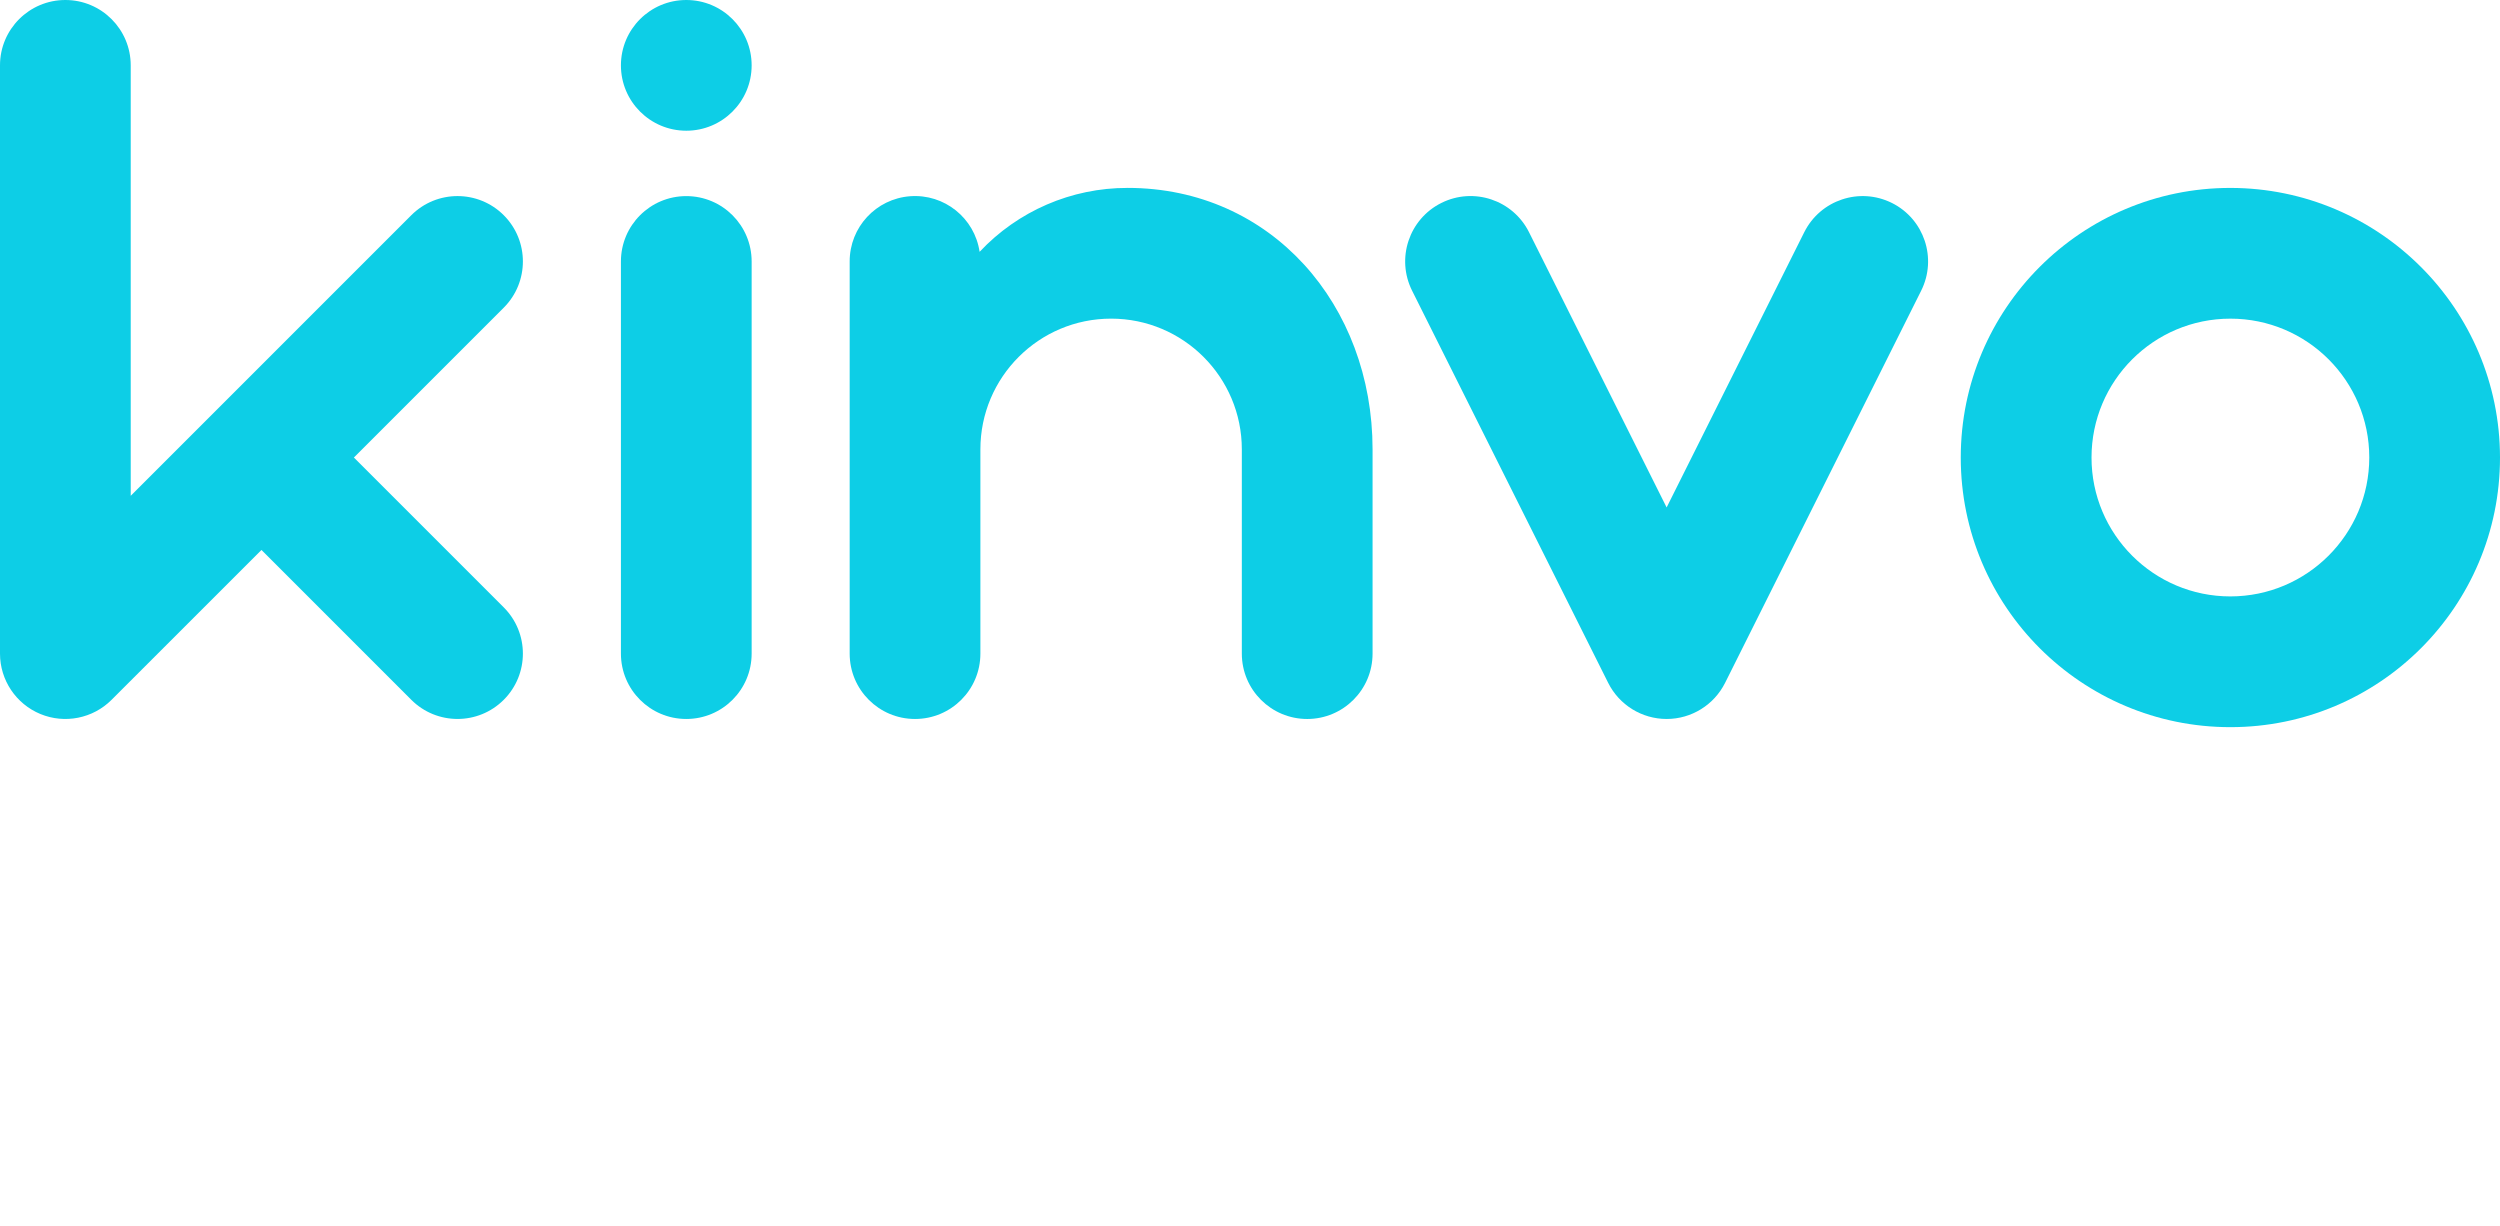
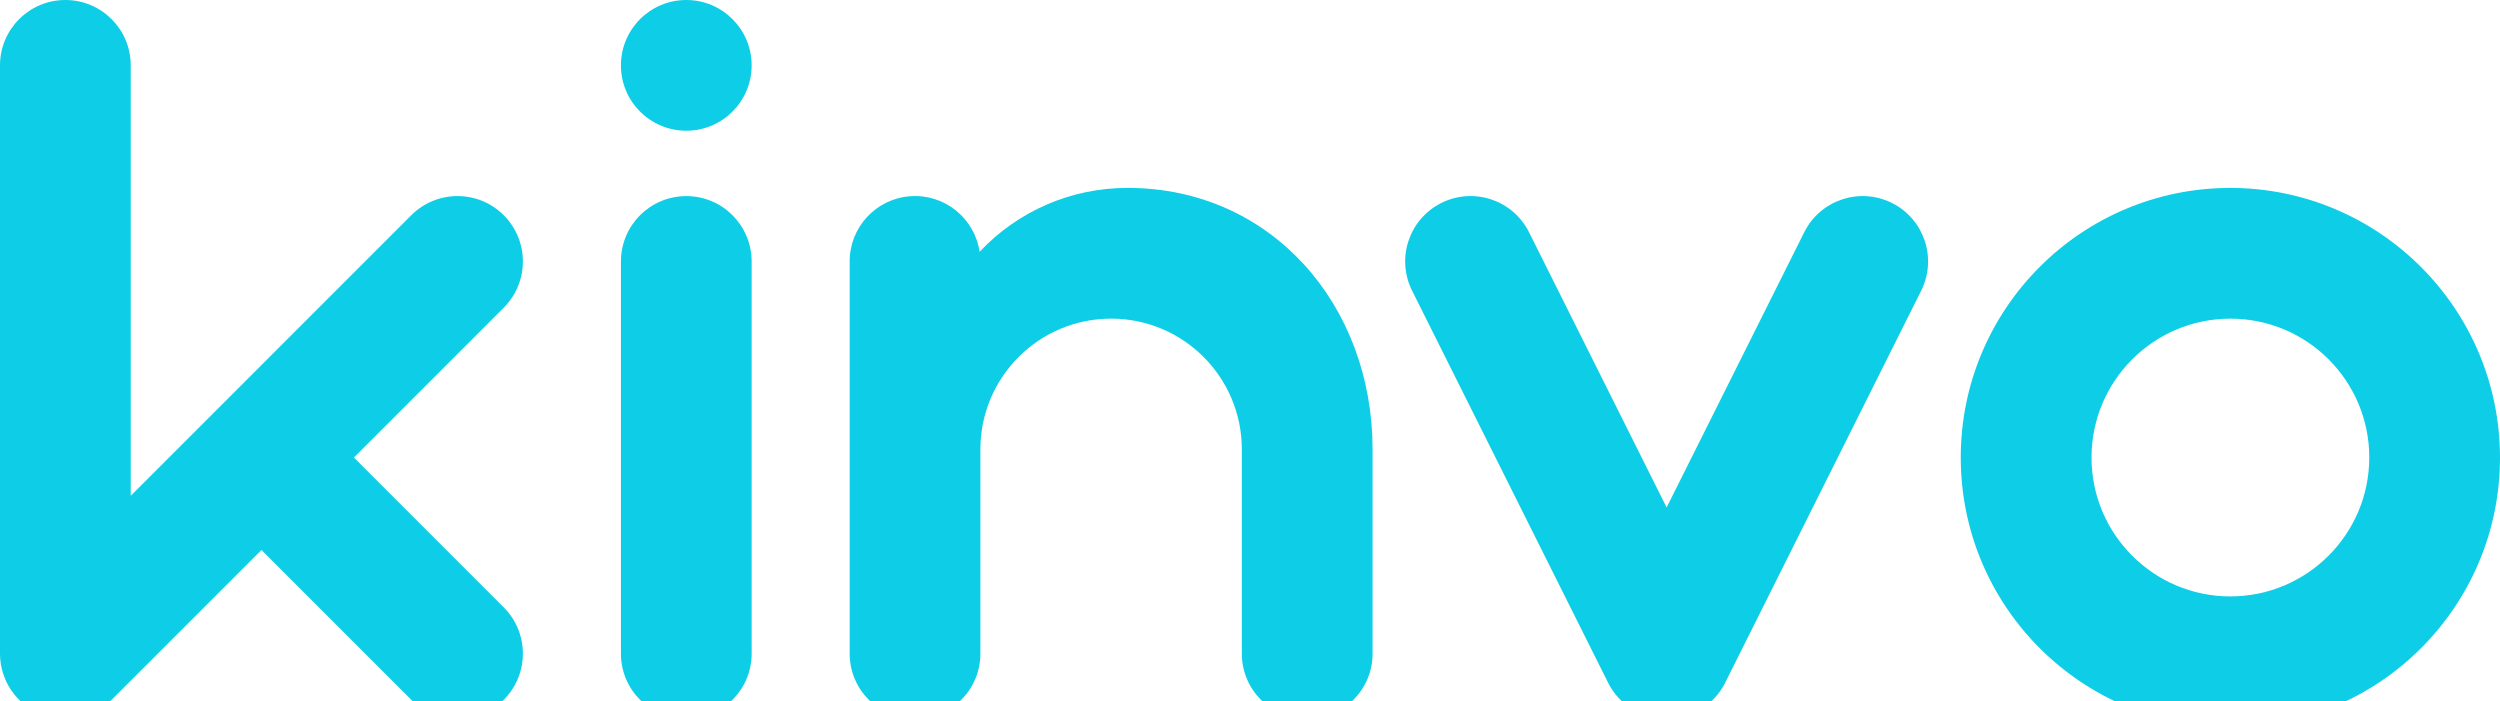
- <svg xmlns="http://www.w3.org/2000/svg" width="114.253" height="56" viewBox="0 0 114.253 56">
+ <svg xmlns="http://www.w3.org/2000/svg" width="114.253" height="32" viewBox="0 0 114.253 32">
  <g id="Grupo_17359" data-name="Grupo 17359" transform="translate(0)">
    <path id="Caminho_3892" data-name="Caminho 3892" d="M362.1,116.843a2.987,2.987,0,0,0-4.007,1.335l-6.29,12.579-6.289-12.579a2.987,2.987,0,0,0-5.344,2.672l8.961,17.922a2.987,2.987,0,0,0,5.344,0l8.961-17.922a2.987,2.987,0,0,0-1.335-4.007" transform="translate(-275.636 -107.566)" fill="#0dcee6" />
    <path id="Caminho_3893" data-name="Caminho 3893" d="M307.428,118.626a2.988,2.988,0,0,0-4.225,0L290.38,131.449V111.777a2.987,2.987,0,0,0-5.974,0V138.66a2.987,2.987,0,0,0,5.1,2.112l6.849-6.848,6.848,6.848a2.987,2.987,0,0,0,4.225-4.224l-6.849-6.849,6.849-6.848a2.988,2.988,0,0,0,0-4.225" transform="translate(-284.406 -108.79)" fill="#0dcee6" />
    <path id="Caminho_3894" data-name="Caminho 3894" d="M311.895,116.528a2.987,2.987,0,0,0-2.987,2.987v17.922a2.987,2.987,0,0,0,5.974,0V119.515a2.987,2.987,0,0,0-2.987-2.987" transform="translate(-280.531 -107.566)" fill="#0dcee6" />
    <path id="Caminho_3895" data-name="Caminho 3895" d="M330.629,116.205a9.248,9.248,0,0,0-6.757,2.921,2.985,2.985,0,0,0-5.938.44v17.922a2.987,2.987,0,1,0,5.974,0v-9.335a5.974,5.974,0,0,1,11.948,0v9.335a2.987,2.987,0,0,0,5.975,0v-9.335c0-6.589-4.614-11.949-11.2-11.949" transform="translate(-279.103 -107.617)" fill="#0dcee6" />
    <path id="Caminho_3896" data-name="Caminho 3896" d="M311.895,108.79a2.987,2.987,0,1,0,2.987,2.988,2.987,2.987,0,0,0-2.987-2.988" transform="translate(-280.531 -108.79)" fill="#0dcee6" />
    <path id="Caminho_3897" data-name="Caminho 3897" d="M374.1,134.874a6.347,6.347,0,1,1,6.348-6.348,6.354,6.354,0,0,1-6.348,6.348m0-18.669a12.322,12.322,0,1,0,12.322,12.322A12.335,12.335,0,0,0,374.1,116.205" transform="translate(-272.169 -107.617)" fill="#0dcee6" />
  </g>
</svg>
